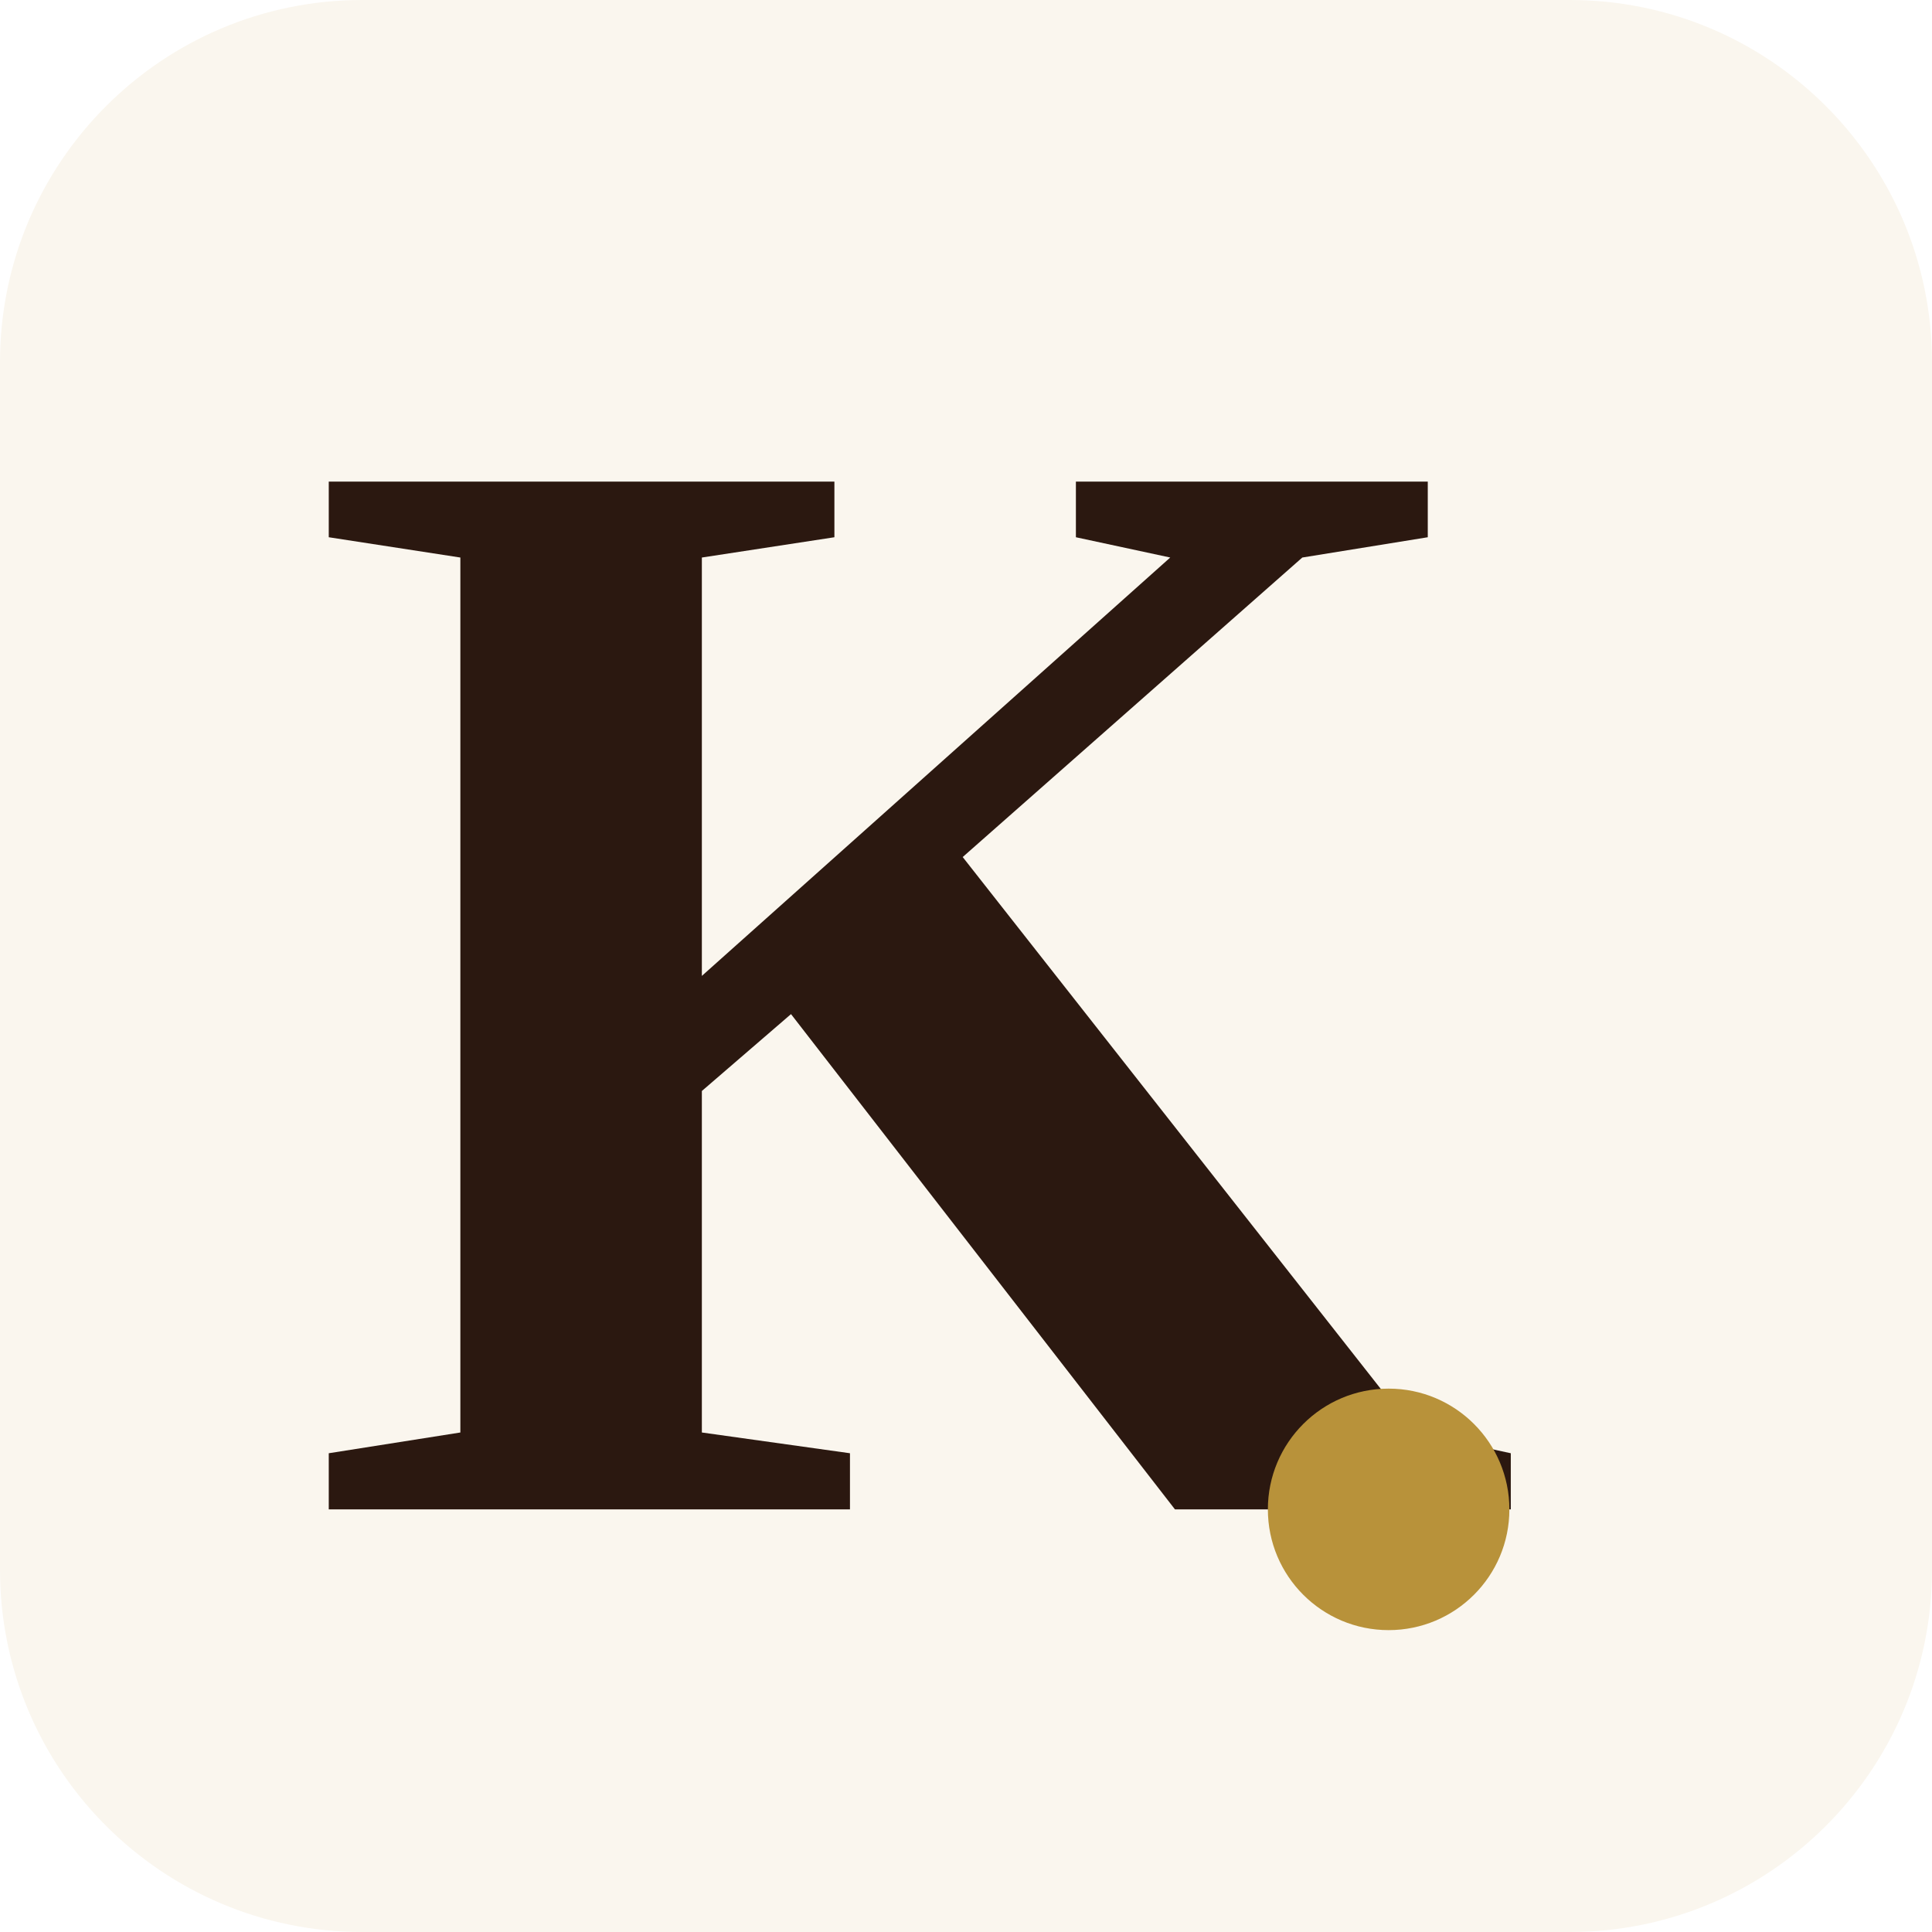
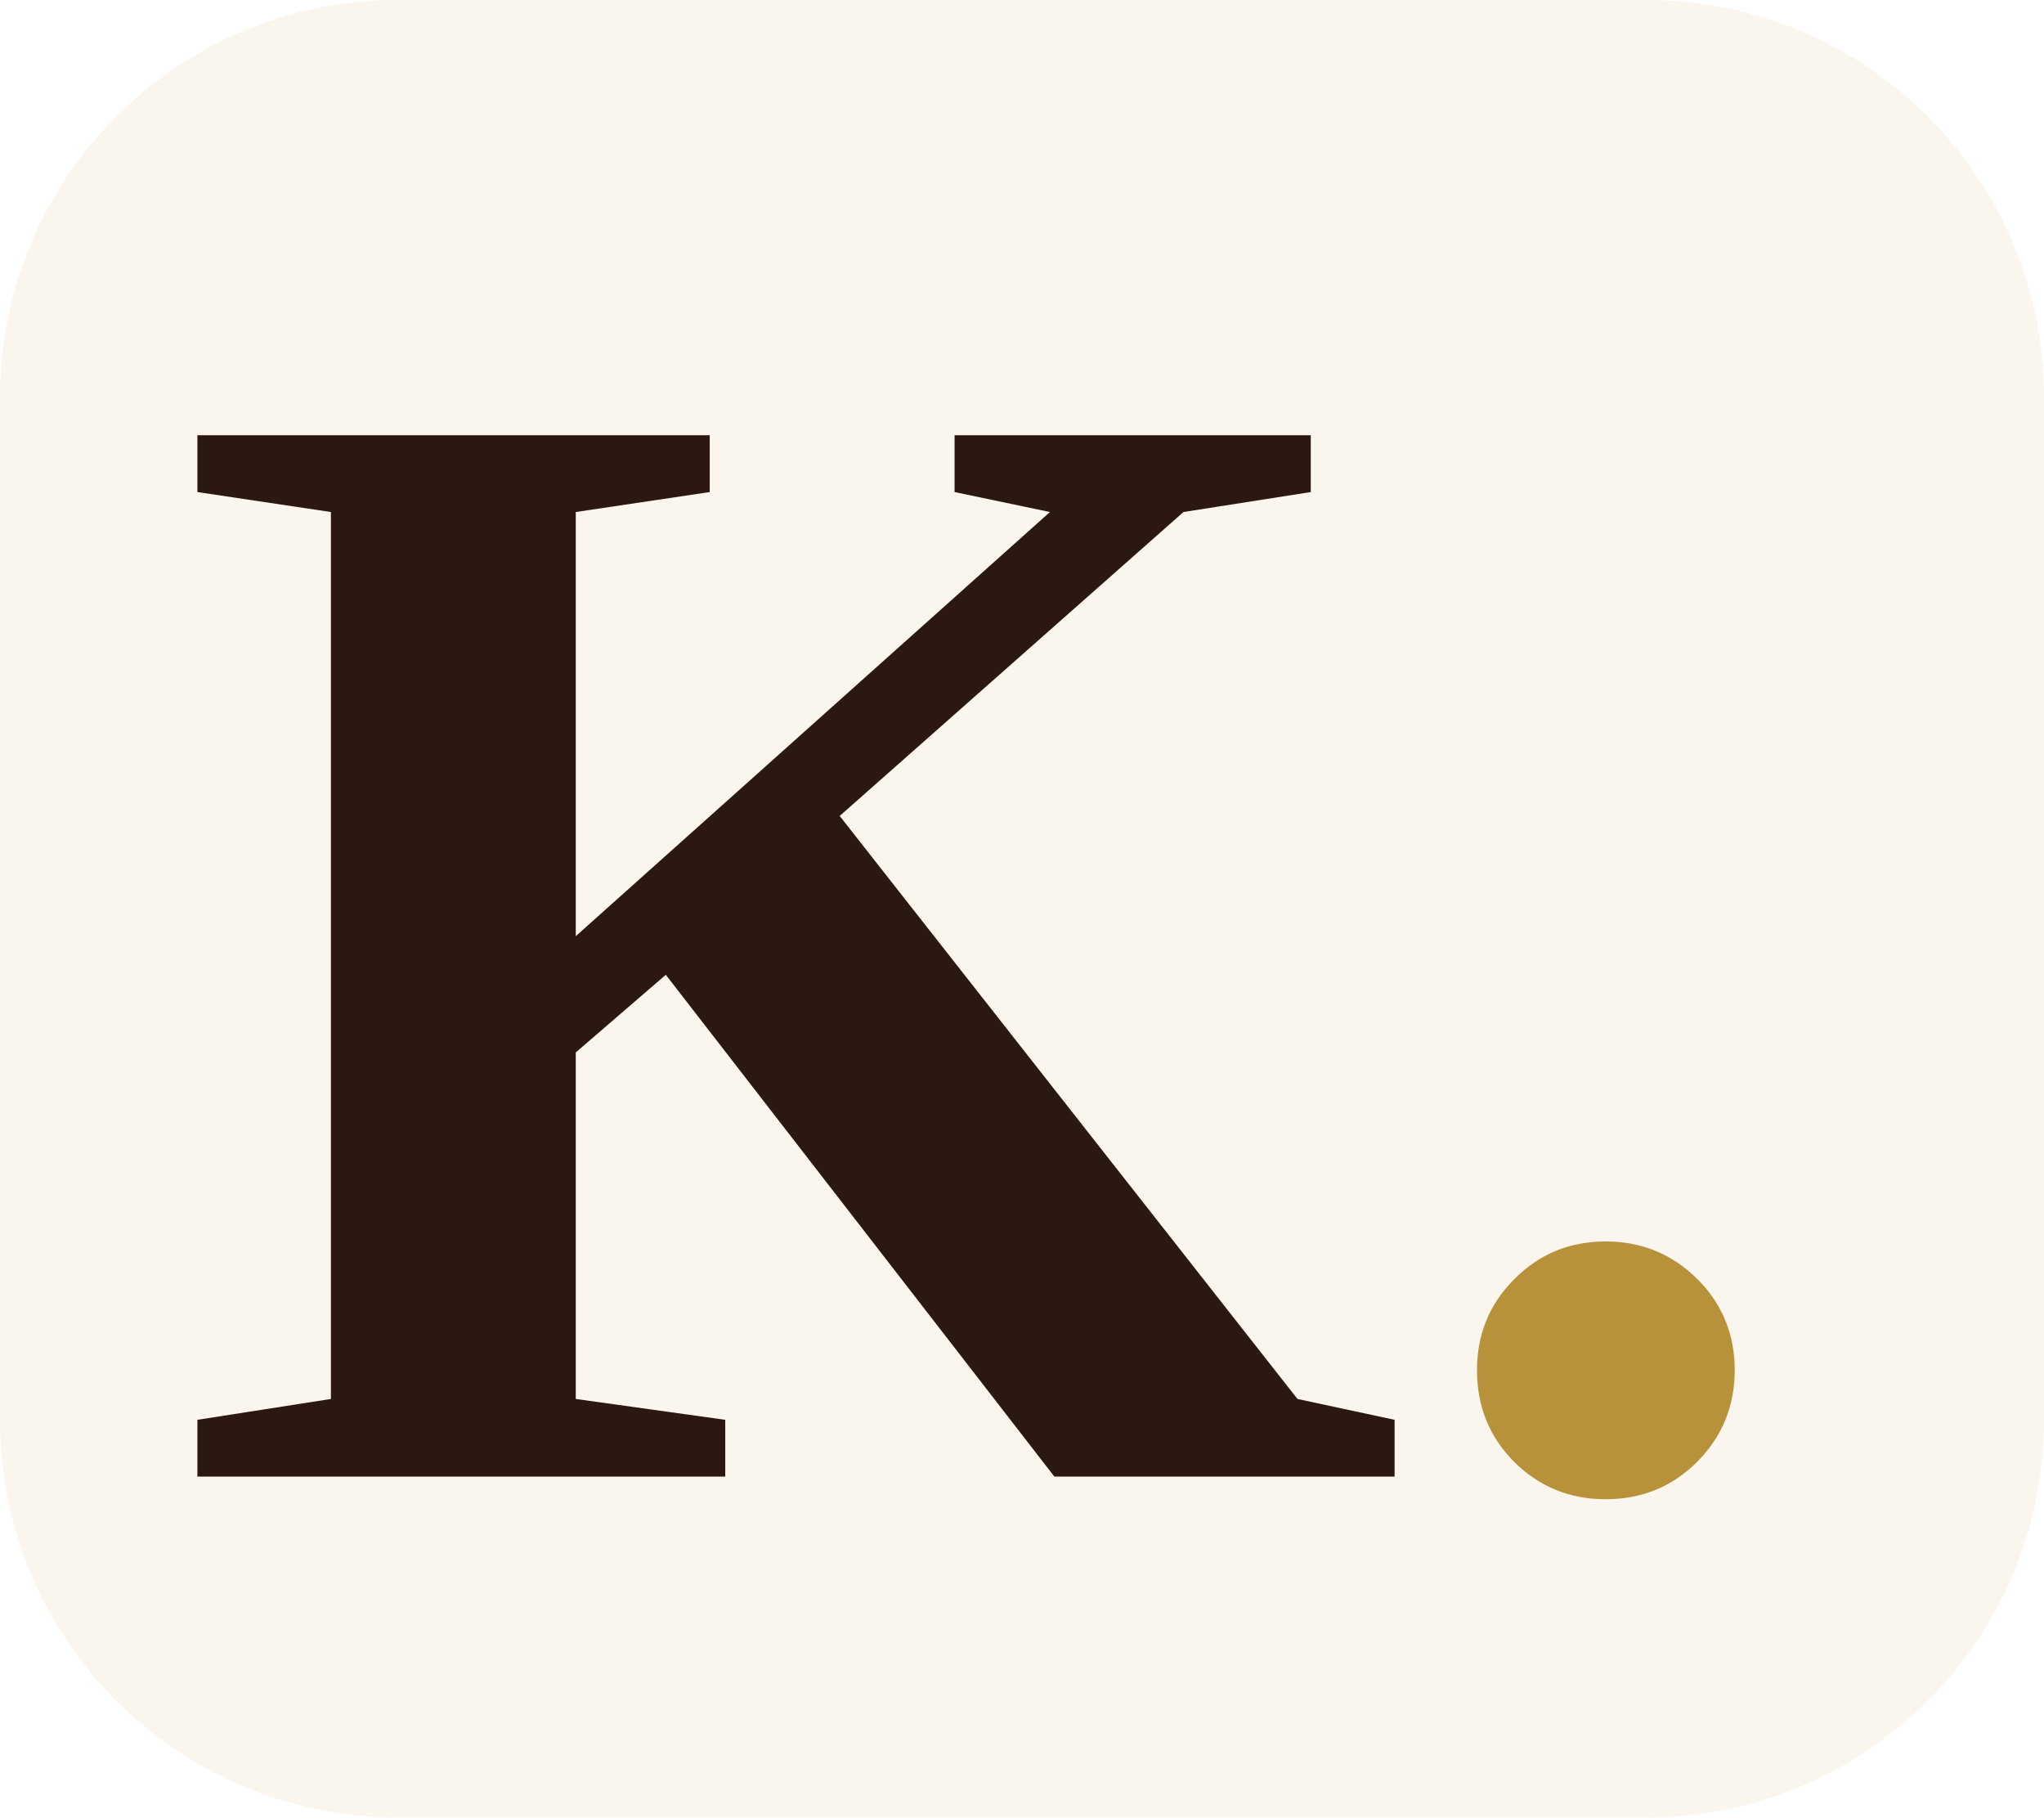
- <svg xmlns="http://www.w3.org/2000/svg" viewBox="0 0 64 64" role="img" aria-label="KEYRA">
-   <rect width="64" height="64" rx="12" fill="#FAF6EE" />
-   <text x="10" y="50" font-family="'Times New Roman', Georgia, serif" font-size="52" font-weight="700" letter-spacing="-1" fill="#2B1810">K</text>
-   <circle cx="46" cy="50" r="4" fill="#B8923A" />
+ <svg xmlns="http://www.w3.org/2000/svg" viewBox="0 0 72 64" role="img" aria-label="KEYRA">
+   <rect width="72" height="64" rx="14" fill="#FAF6EE" />
+   <text x="6" y="52" font-family="'Times New Roman', Georgia, serif" font-size="56" font-weight="700" letter-spacing="-1" fill="#2B1810">K<tspan fill="#B8923A">.</tspan>
+   </text>
</svg>
